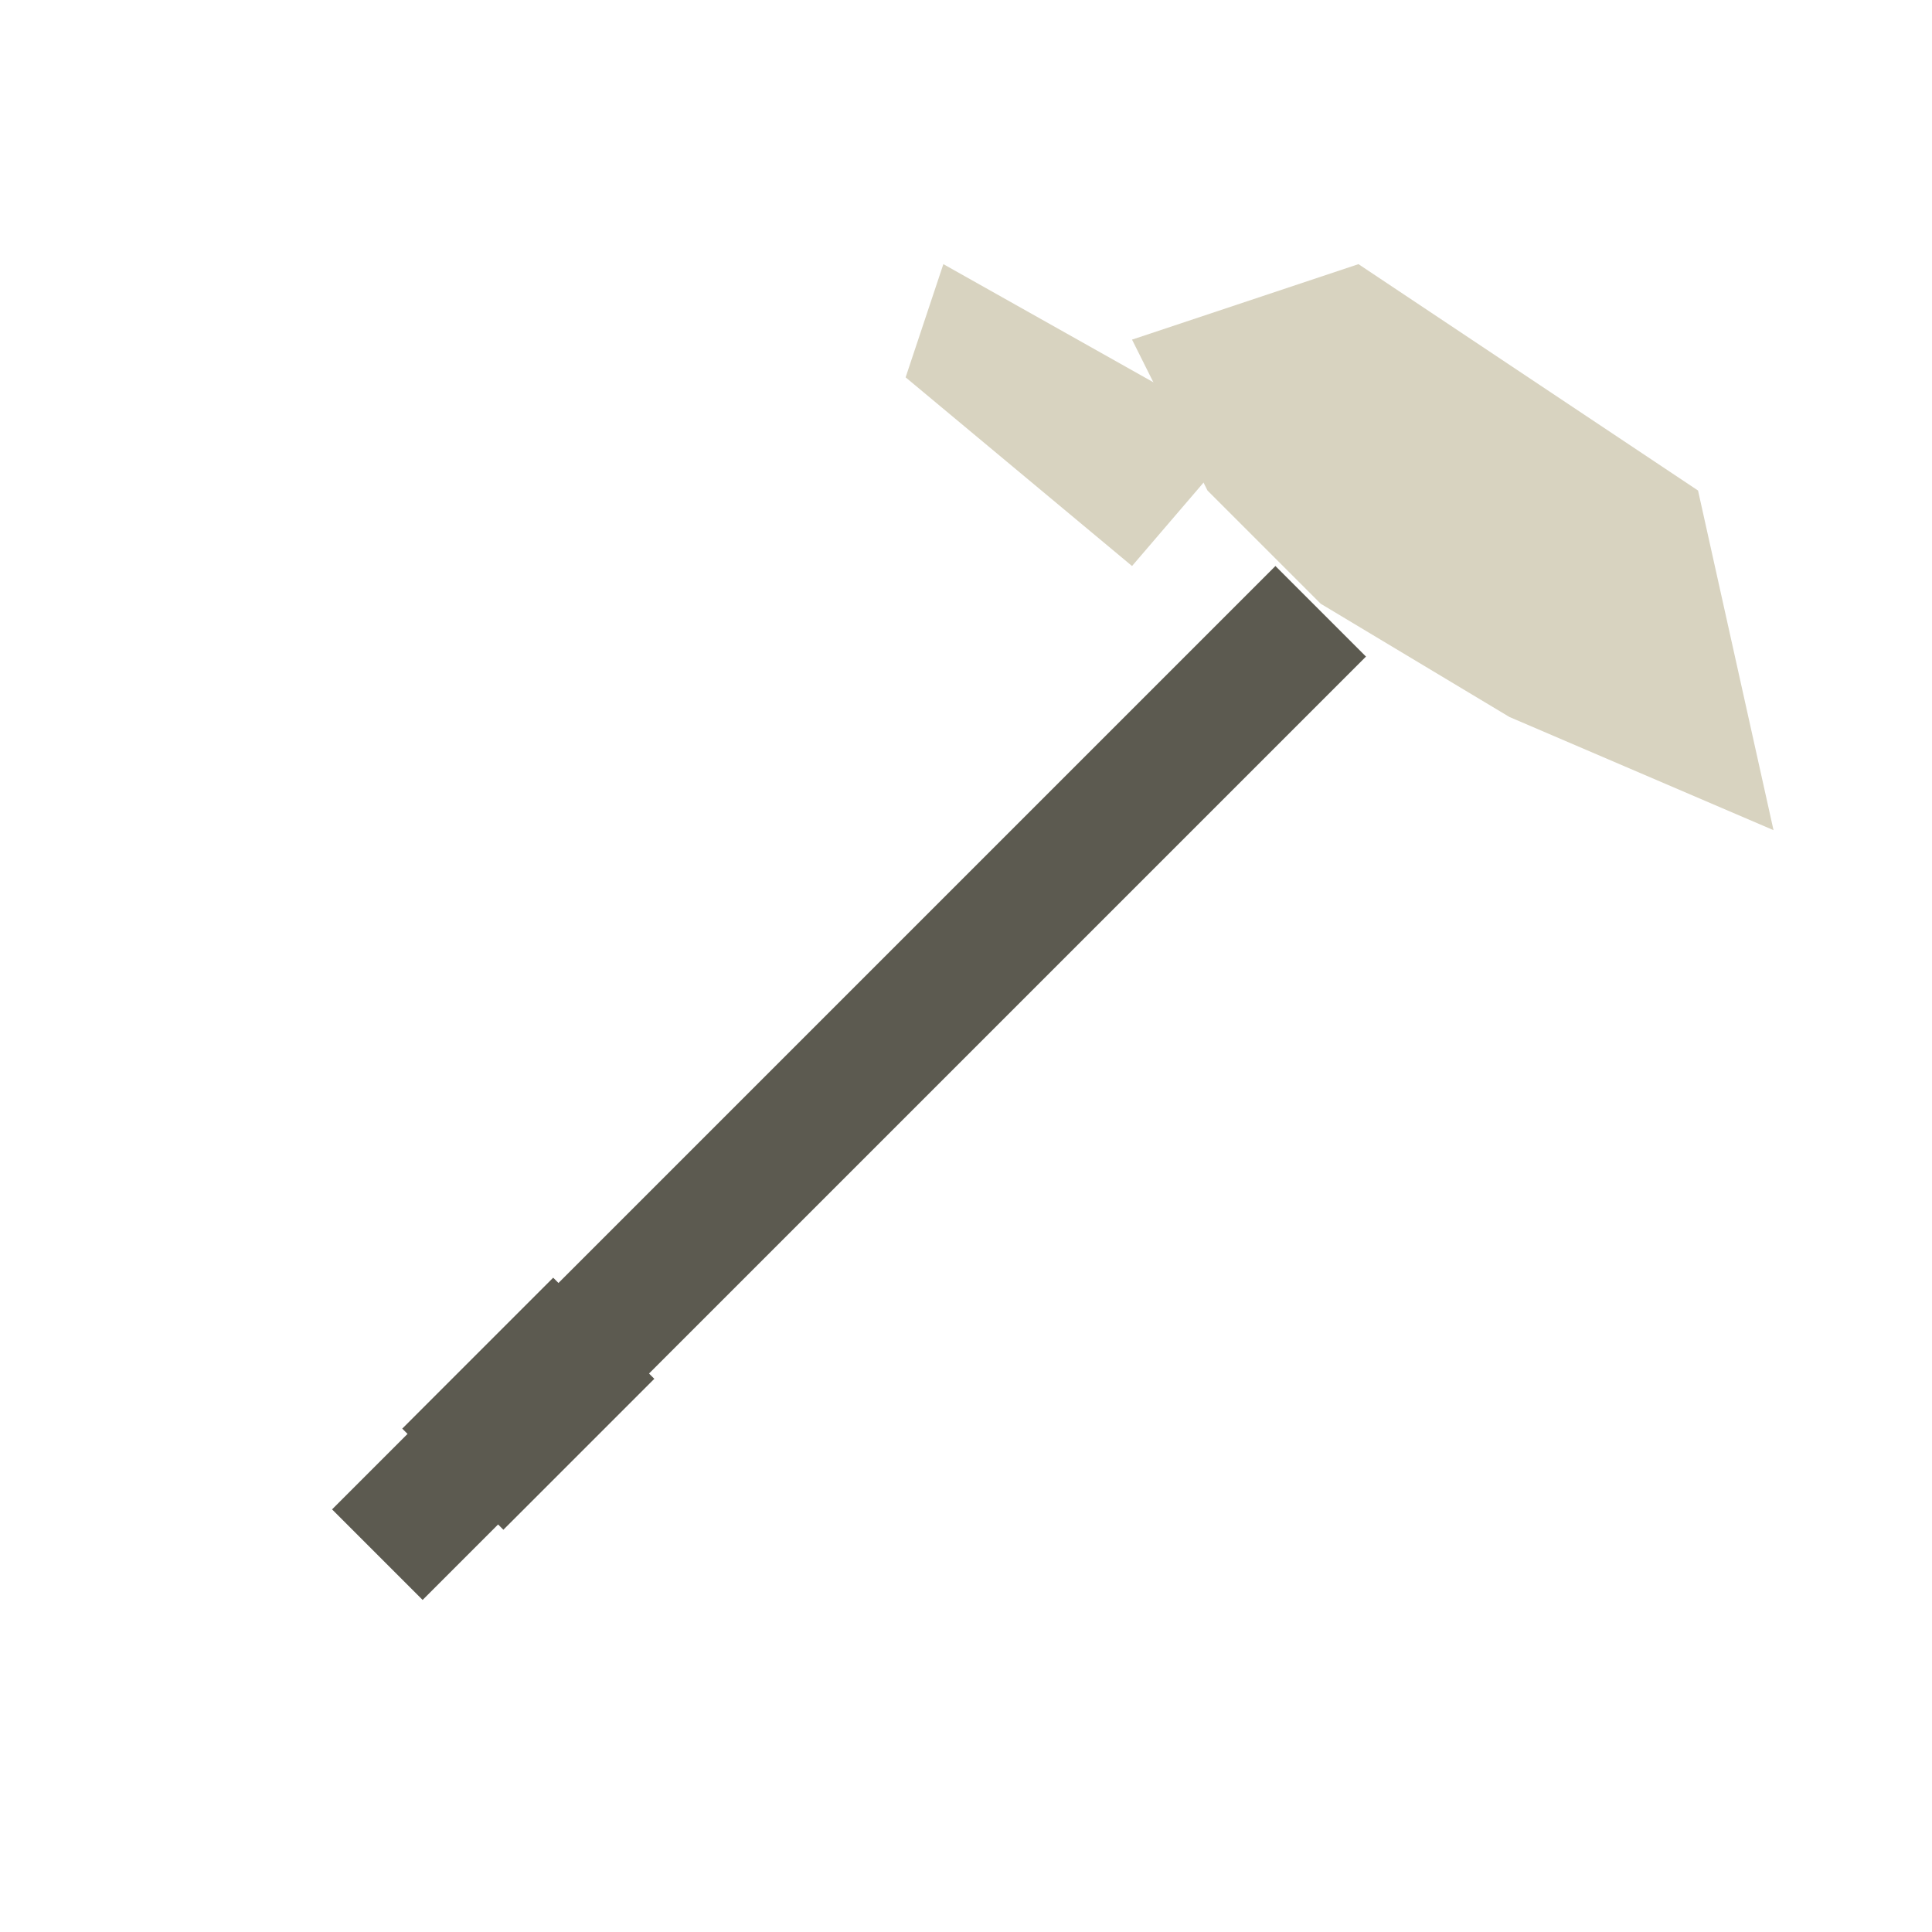
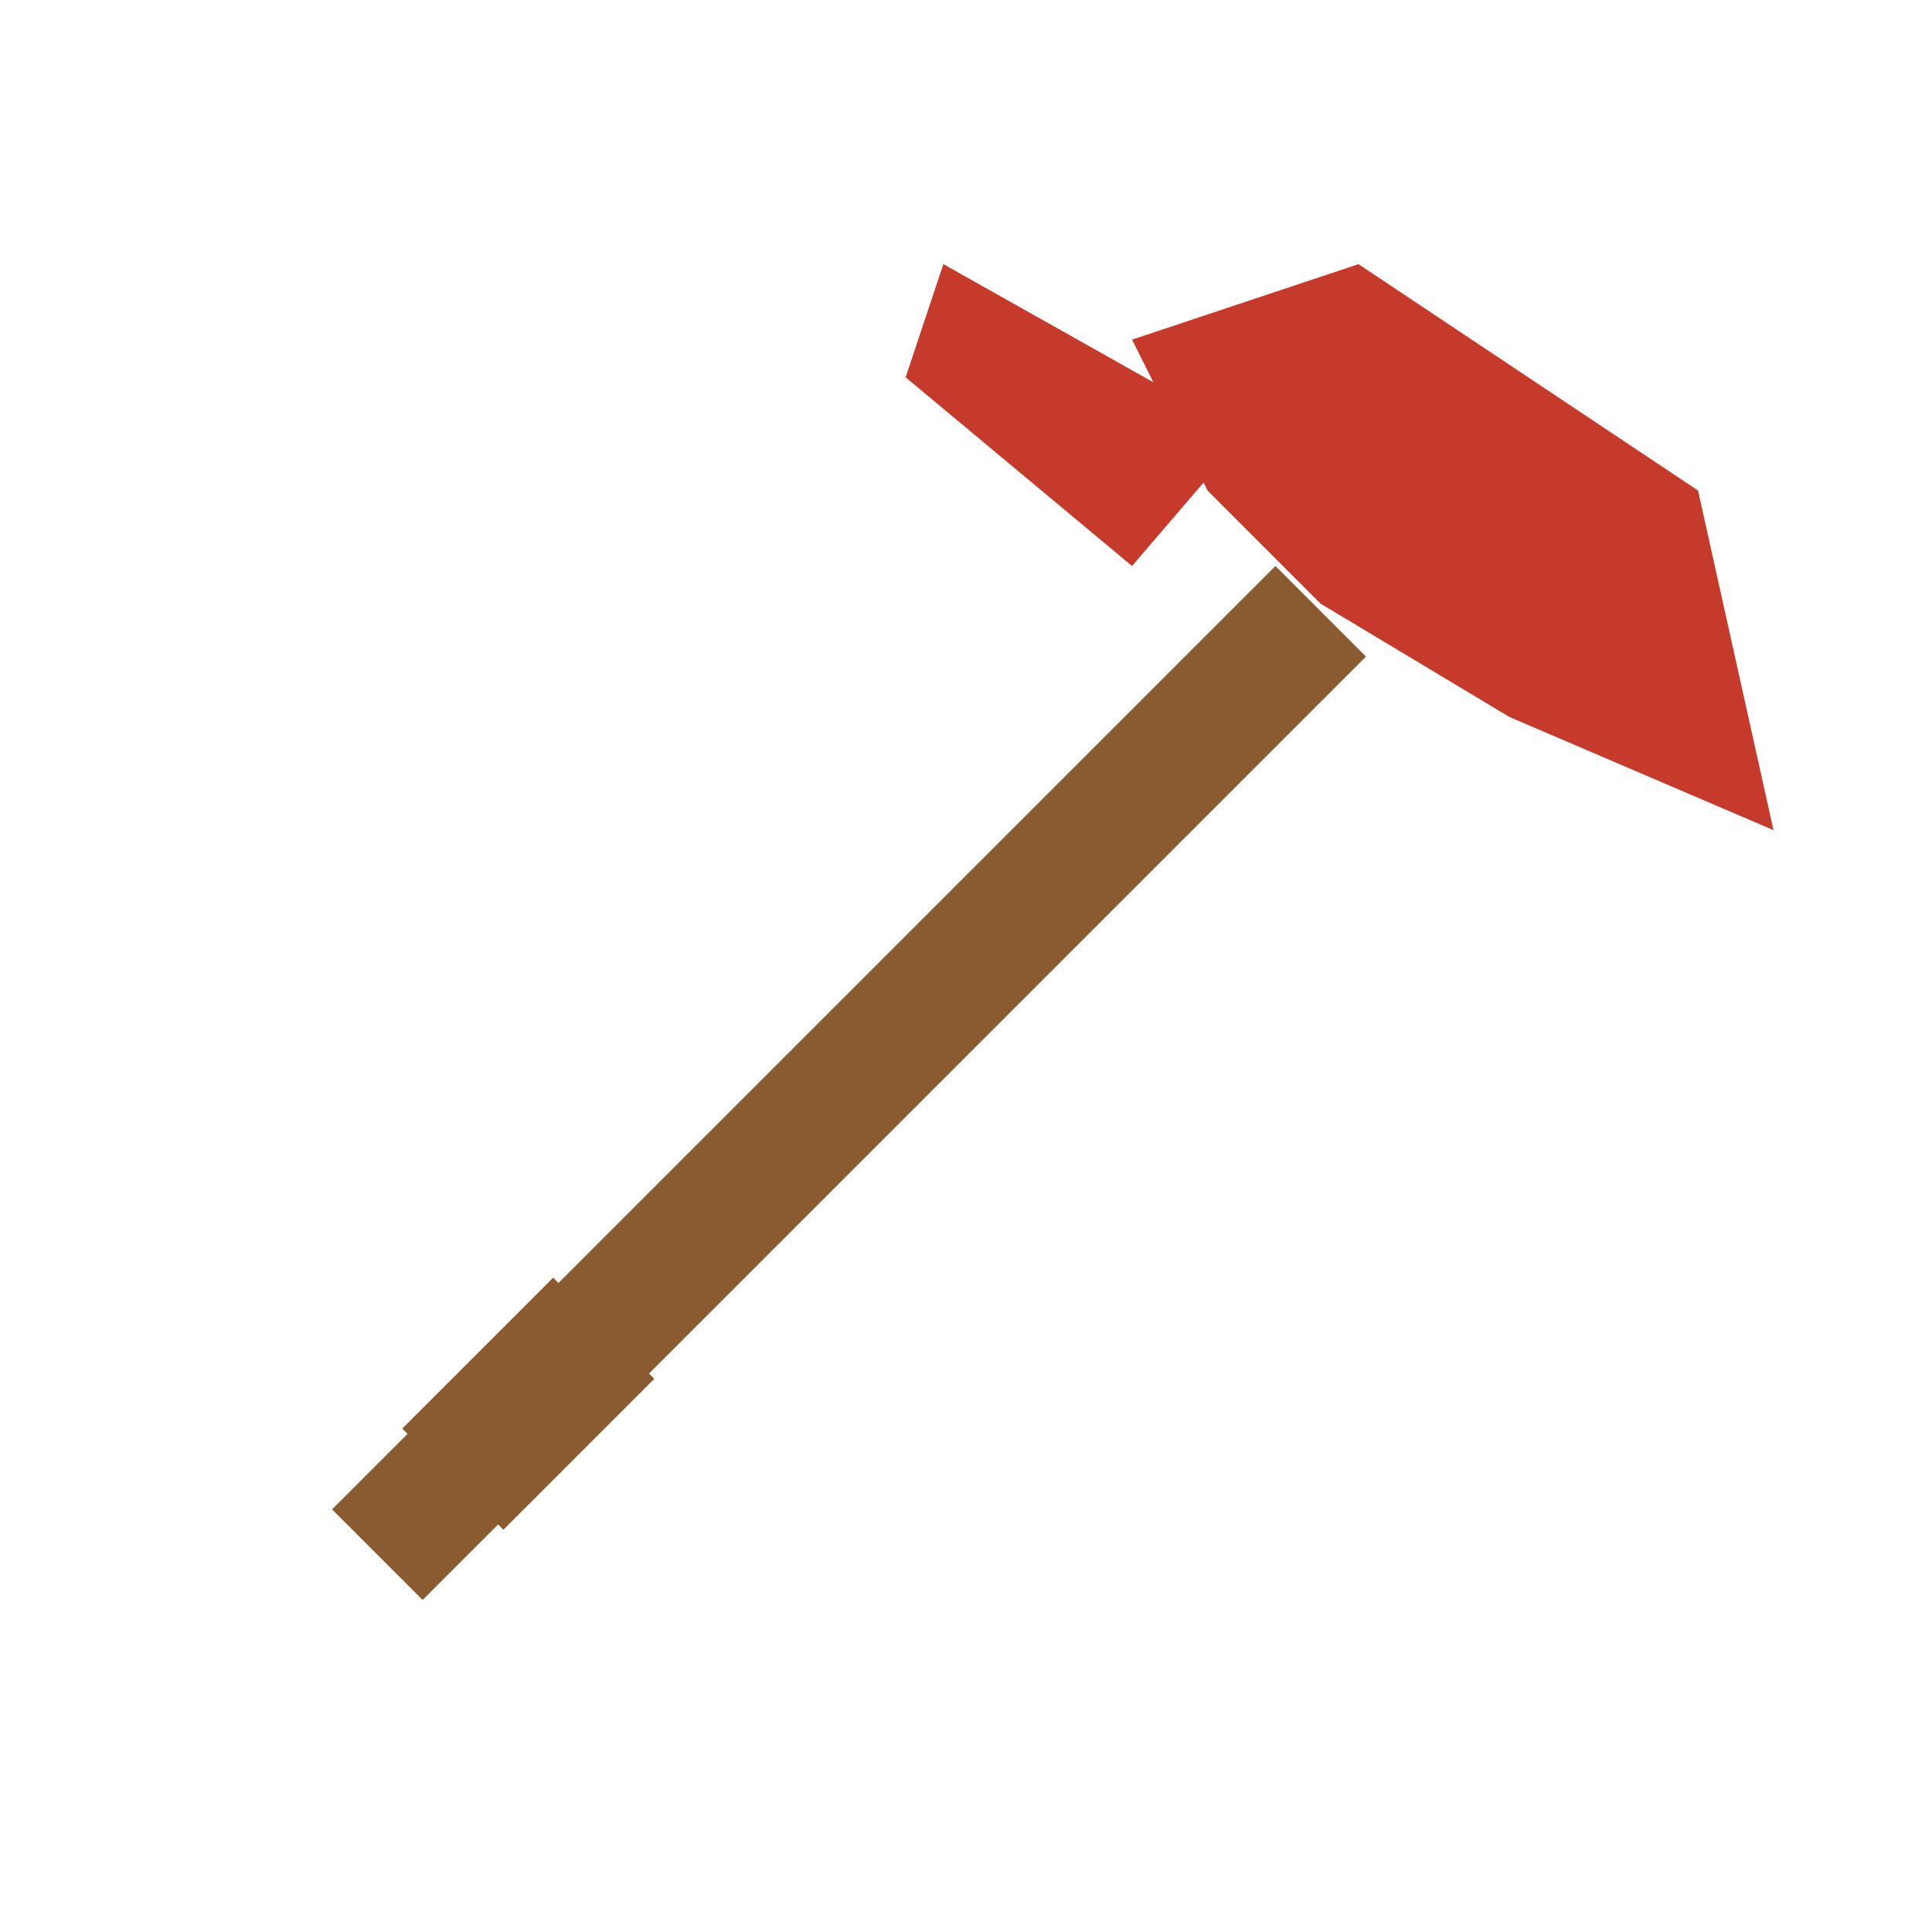
<svg xmlns="http://www.w3.org/2000/svg" viewBox="0 0 512 512">
-   <path fill="#5c5a50" d="M112 424L362 174L338 150L88 400Z" />
-   <path fill="#d8d3c0" d="M300 90L360 70L450 130L470 220L400 190L350 160L320 130Z" />
-   <path fill="#d8d3c0" d="M300 150L240 100L250 70L330 115Z" />
-   <path fill="#5c5a50" d="M133.4 405.4L173.4 365.4L146.6 338.6L106.6 378.6Z" />
+   <path fill="#8a5a30" d="M112 424L362 174L338 150L88 400Z" />
+   <path fill="#c63a2c" d="M300 90L360 70L450 130L470 220L400 190L350 160L320 130Z" />
+   <path fill="#c63a2c" d="M300 150L240 100L250 70L330 115Z" />
+   <path fill="#8a5a30" d="M133.4 405.4L173.4 365.4L146.6 338.6L106.6 378.6Z" />
</svg>
